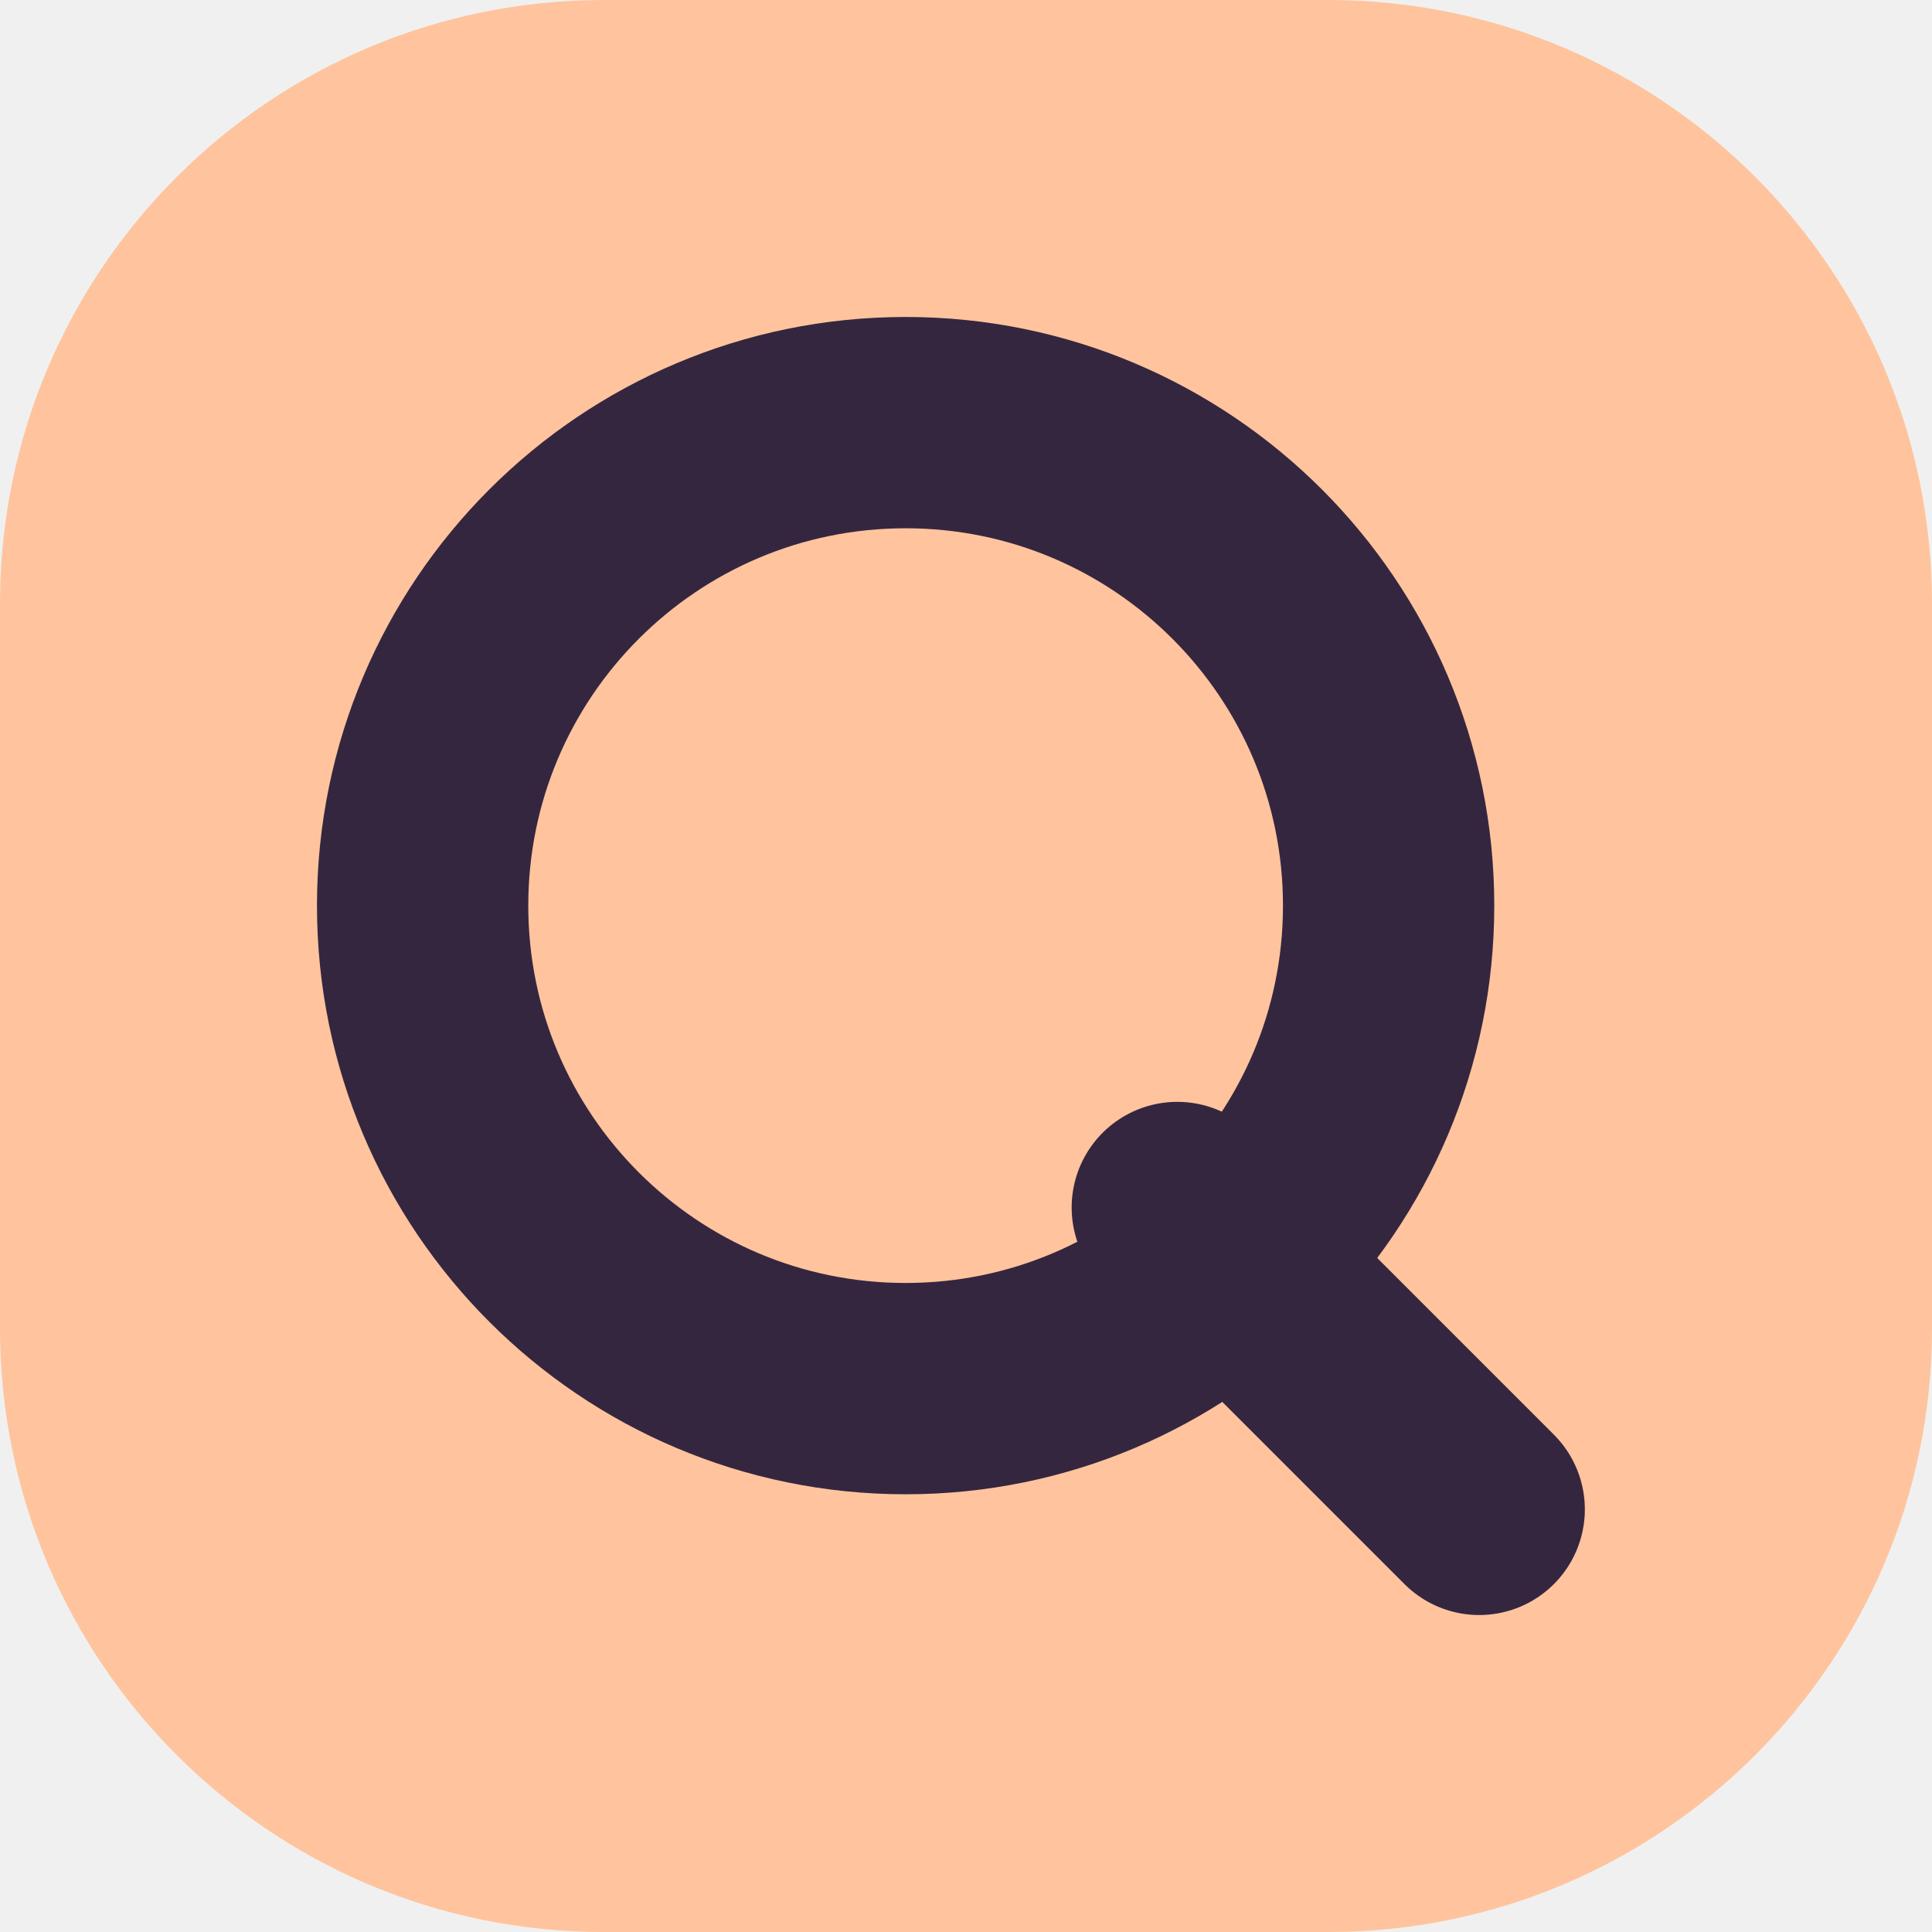
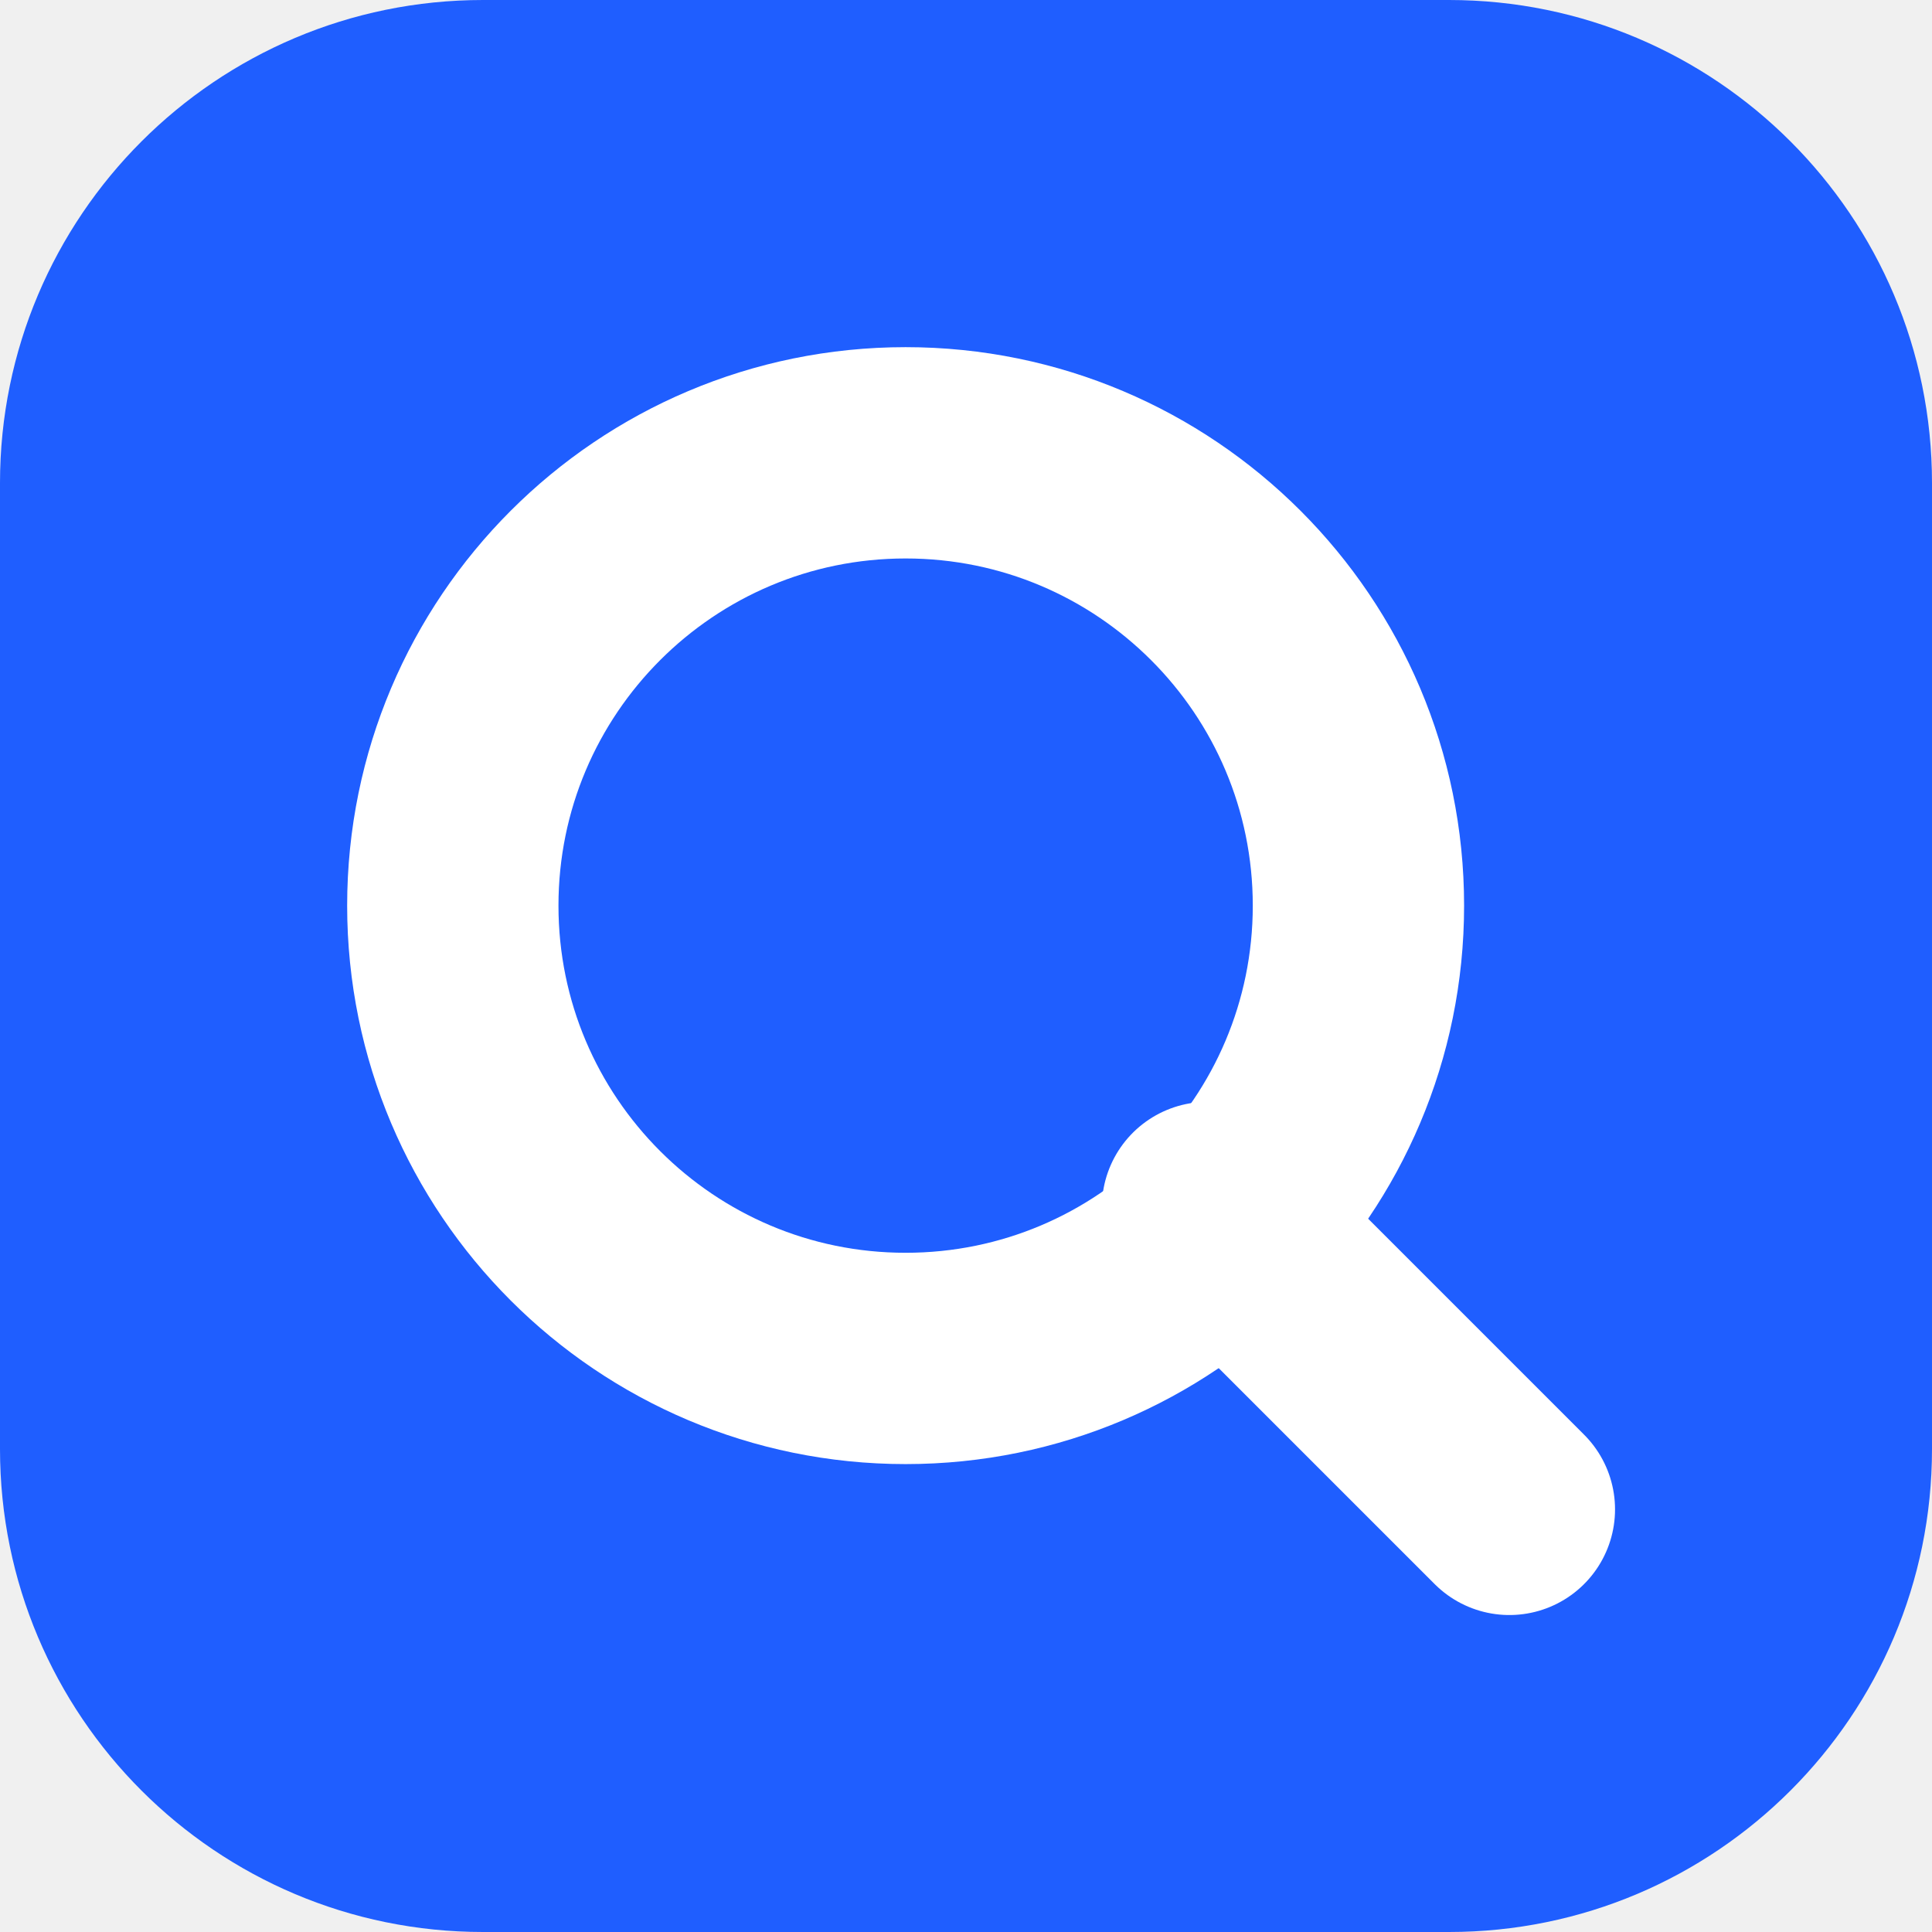
<svg xmlns="http://www.w3.org/2000/svg" viewBox="0 0 64 64">
-   <rect width="64" height="64" rx="20" fill="#ffc49d" />
-   <circle cx="30" cy="30" r="16" fill="none" stroke="#352640" stroke-width="7" />
-   <path d="m39 40 10 10" stroke="#352640" stroke-width="7" stroke-linecap="round" />
+   <rect width="64" height="64" rx="16" fill="#1f5eff" />
+   <circle cx="30" cy="30" r="15" fill="none" stroke="#fff" stroke-width="7" />
+   <path d="m40 40 10 10" stroke="#fff" stroke-width="7" stroke-linecap="round" />
</svg>
